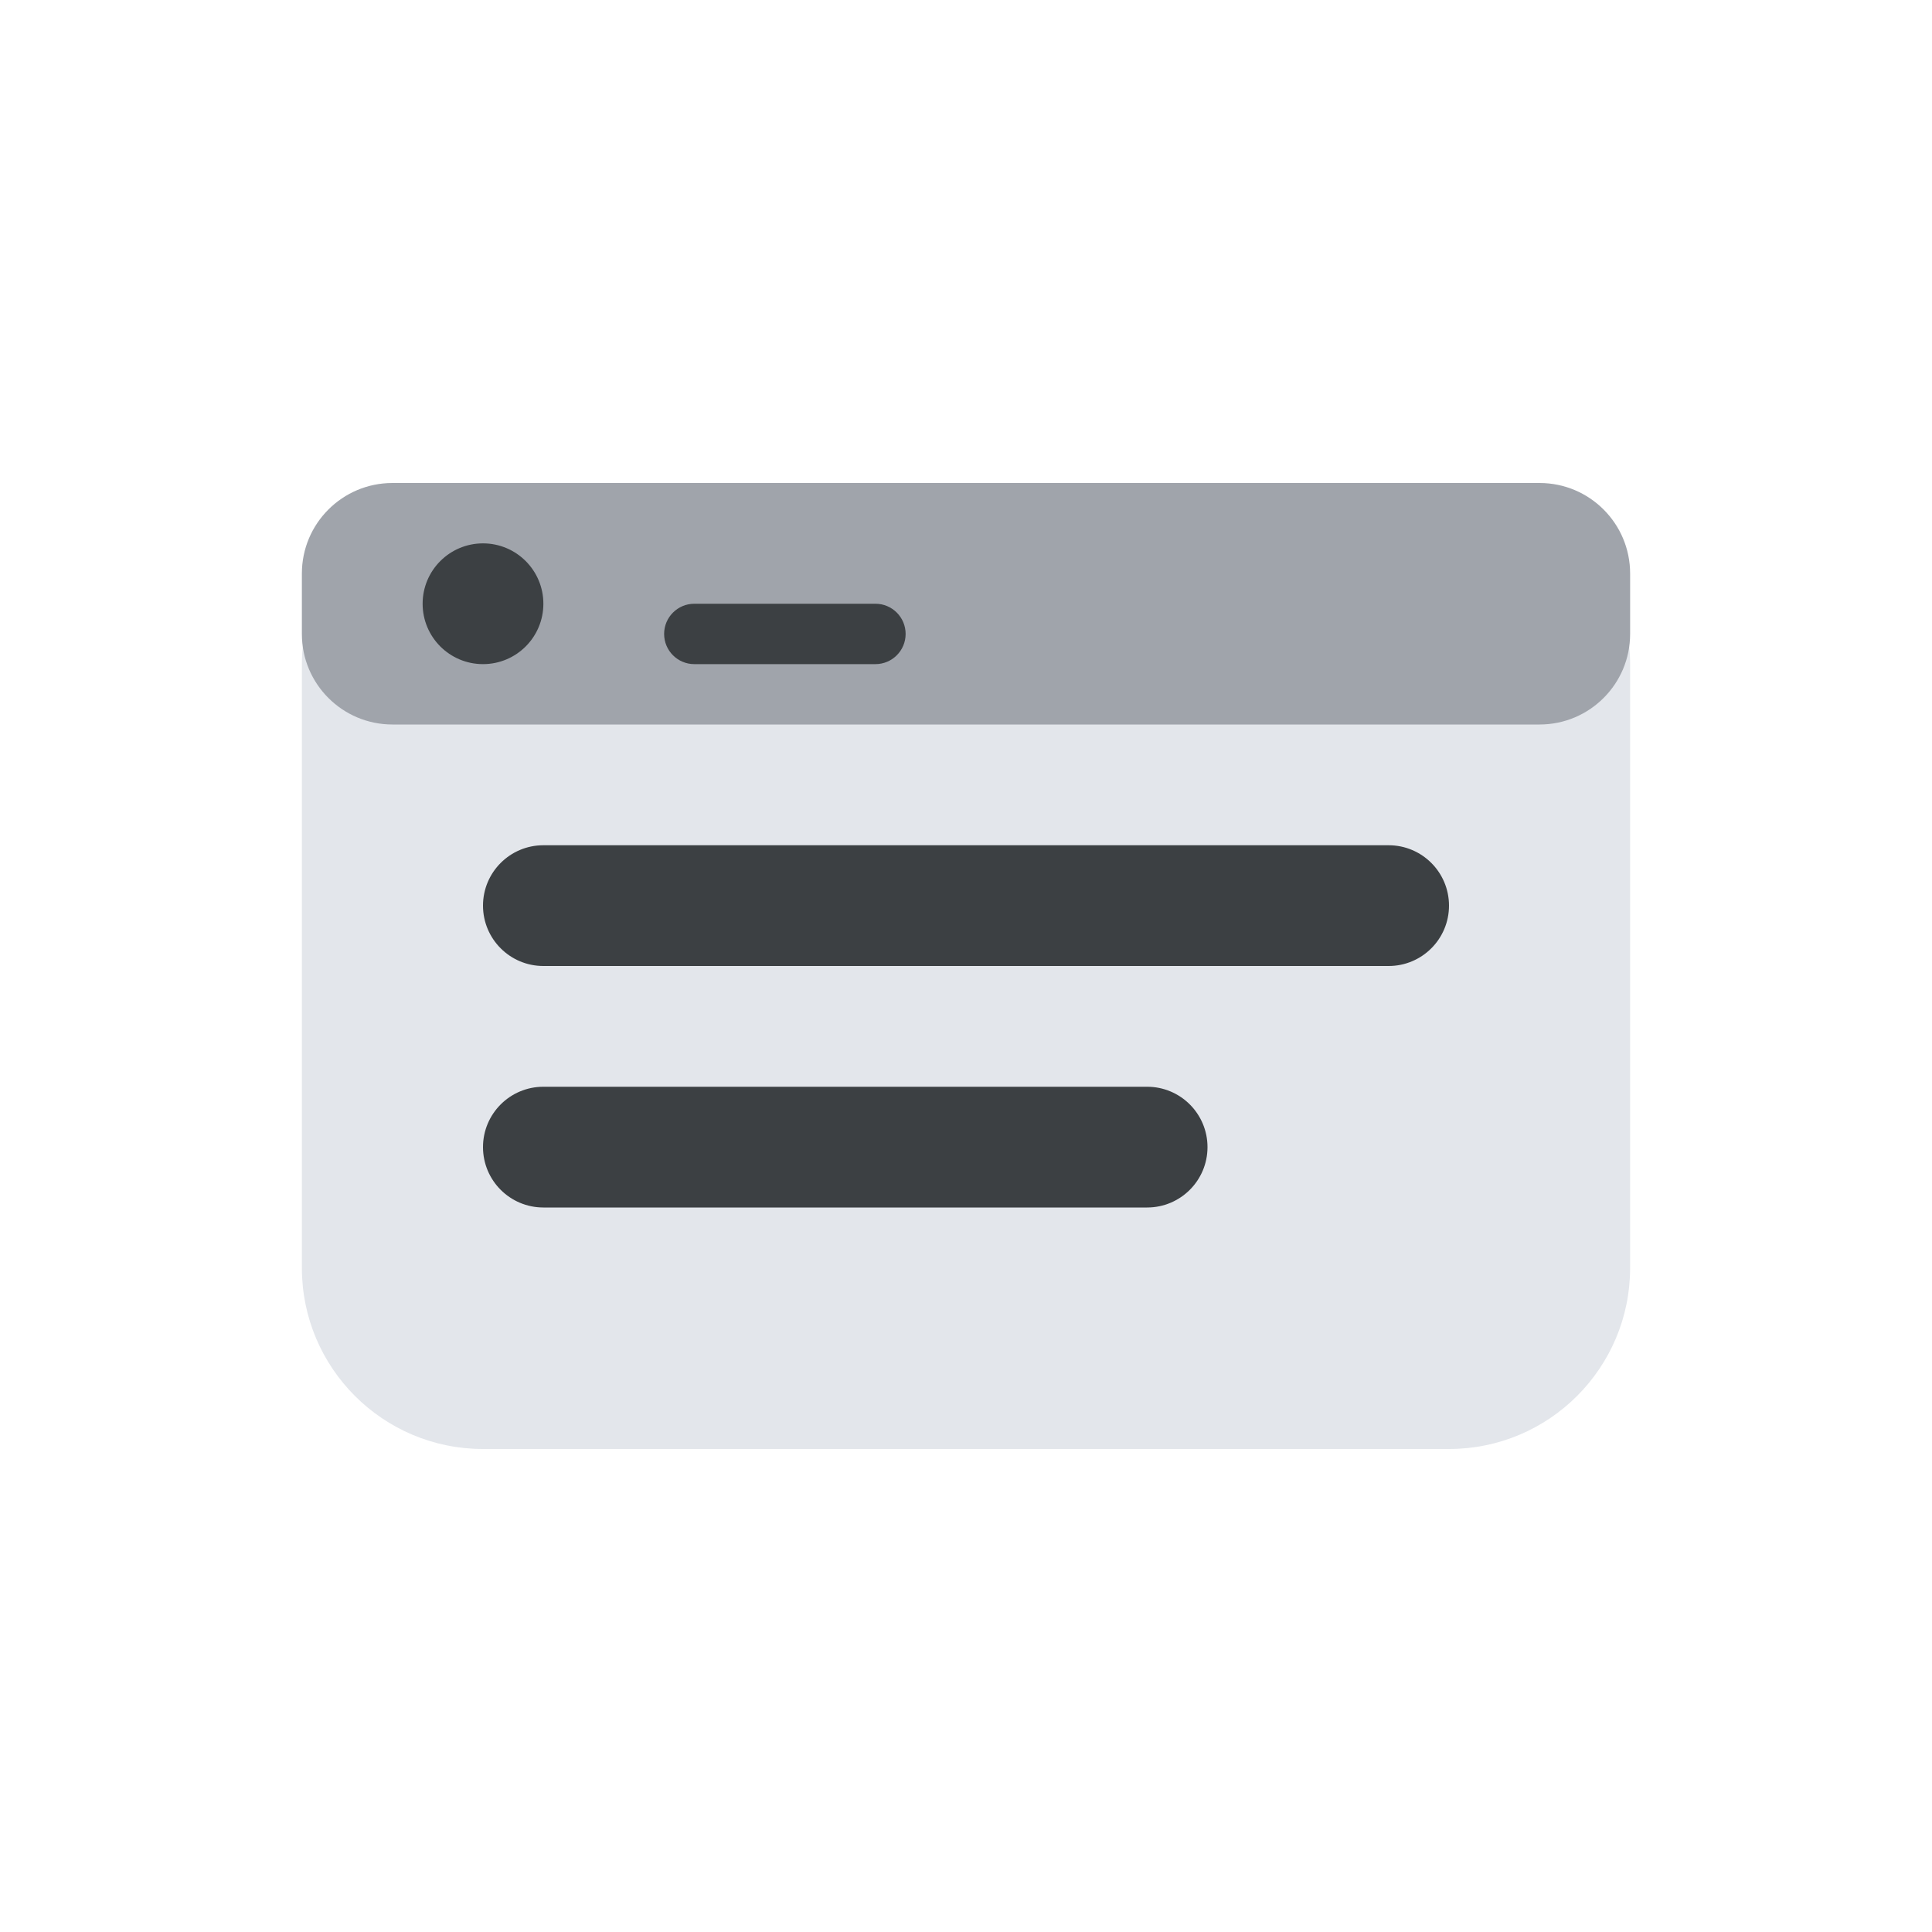
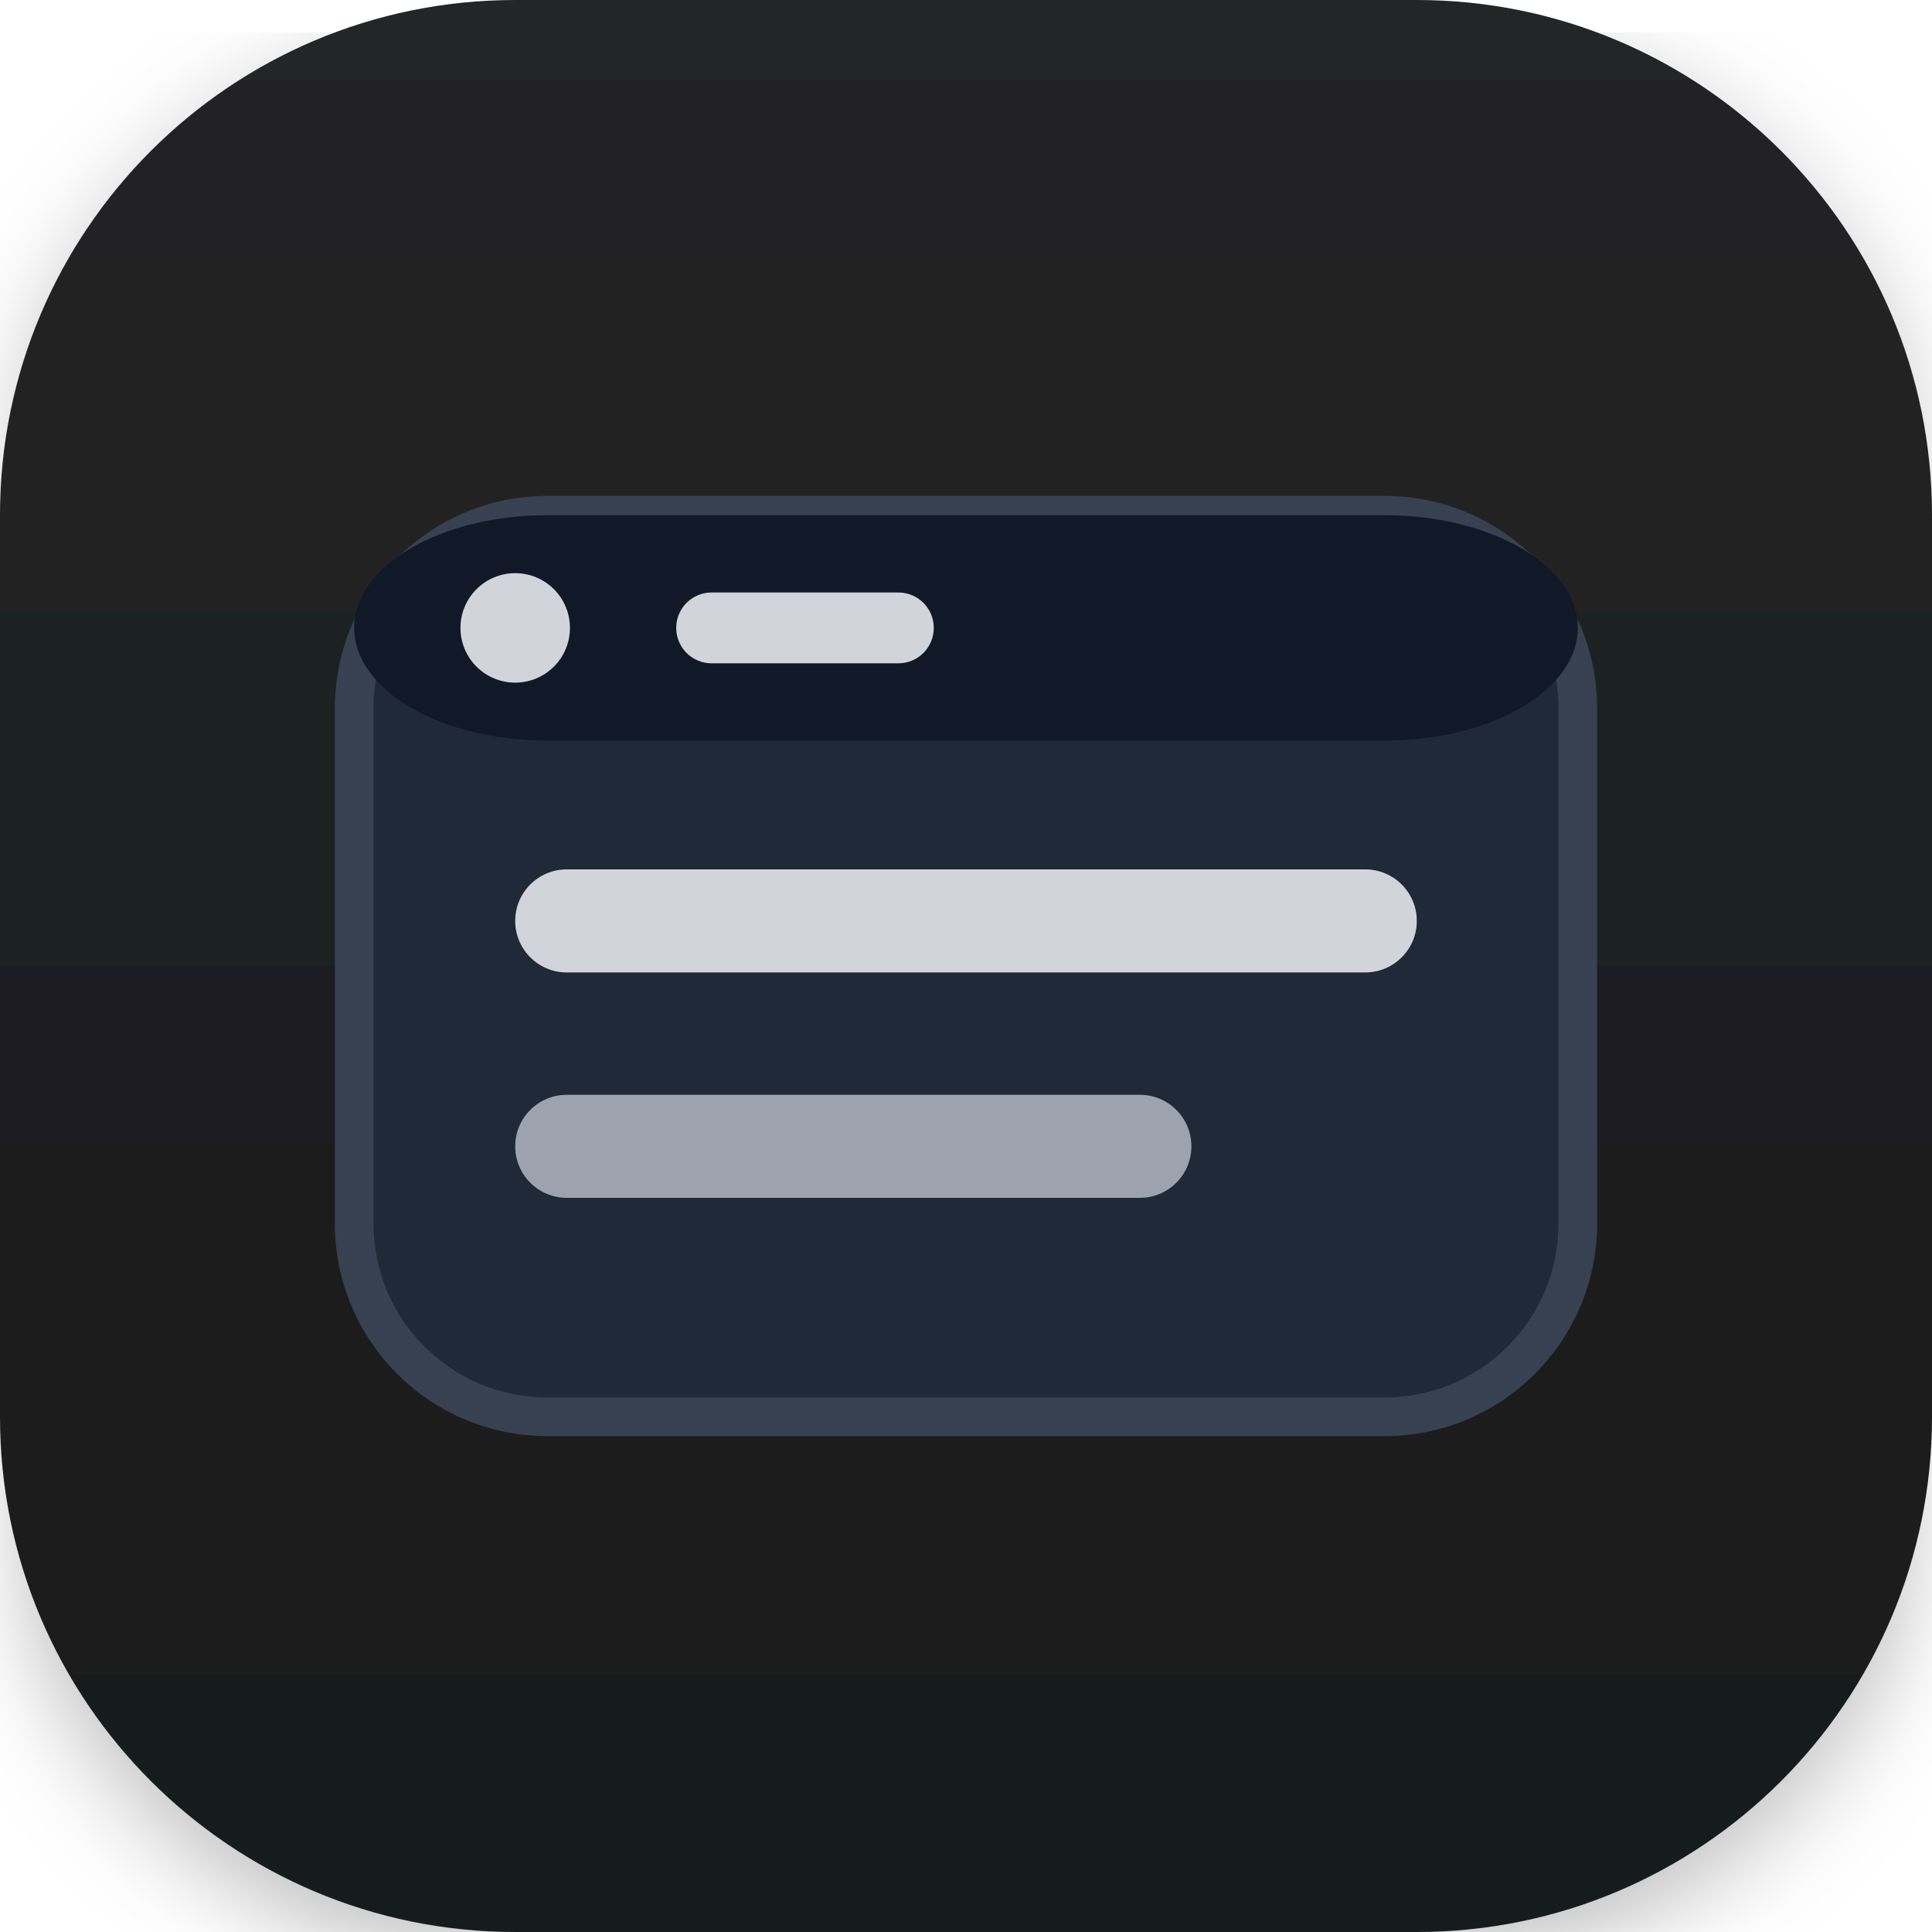
- <svg xmlns="http://www.w3.org/2000/svg" width="64" height="64" viewBox="0 0 64 64" fill="none">
-   <rect x="10" y="16" width="44" height="32" rx="6" fill="#e3e6eb" />
-   <rect x="10" y="16" width="44" height="8" rx="3" fill="#a0a4ab" />
-   <circle cx="16" cy="20" r="2" fill="#3c4043" />
-   <rect x="22" y="20" width="8" height="2" rx="1" fill="#3c4043" />
-   <rect x="16" y="28" width="32" height="4" rx="2" fill="#3c4043" />
-   <rect x="16" y="36" width="24" height="4" rx="2" fill="#3c4043" />
+ <svg xmlns="http://www.w3.org/2000/svg" width="60" height="60" viewBox="0 0 60 60" fill="none">
+   <defs>
+     <linearGradient id="bgGradientDark" x1="0" y1="0" x2="0" y2="1">
+       <stop offset="0%" stop-color="#232526" />
+       <stop offset="100%" stop-color="#181a1b" />
+     </linearGradient>
+     <filter id="shadowFilterDark" x="-10%" y="-10%" width="120%" height="120%">
+       <feDropShadow dx="0" dy="1" stdDeviation="1.5" flood-color="#000" flood-opacity="0.25" />
+     </filter>
+   </defs>
+   <rect width="60" height="60" rx="16" fill="url(#bgGradientDark)" filter="url(#shadowFilterDark)" />
+   <rect x="11" y="16" width="38" height="28" rx="6" fill="#1f2937" stroke="#374151" stroke-width="1.2" />
+   <rect x="11" y="16" width="38" height="7" rx="6" fill="#111827" />
+   <circle cx="16" cy="19.5" r="1.7" fill="#d1d5db" />
+   <rect x="21" y="18.4" width="8" height="2.2" rx="1.1" fill="#d1d5db" />
+   <rect x="16" y="27" width="28" height="3.2" rx="1.6" fill="#d1d5db" />
+   <rect x="16" y="34" width="21" height="3.2" rx="1.6" fill="#9ca3af" />
</svg>
